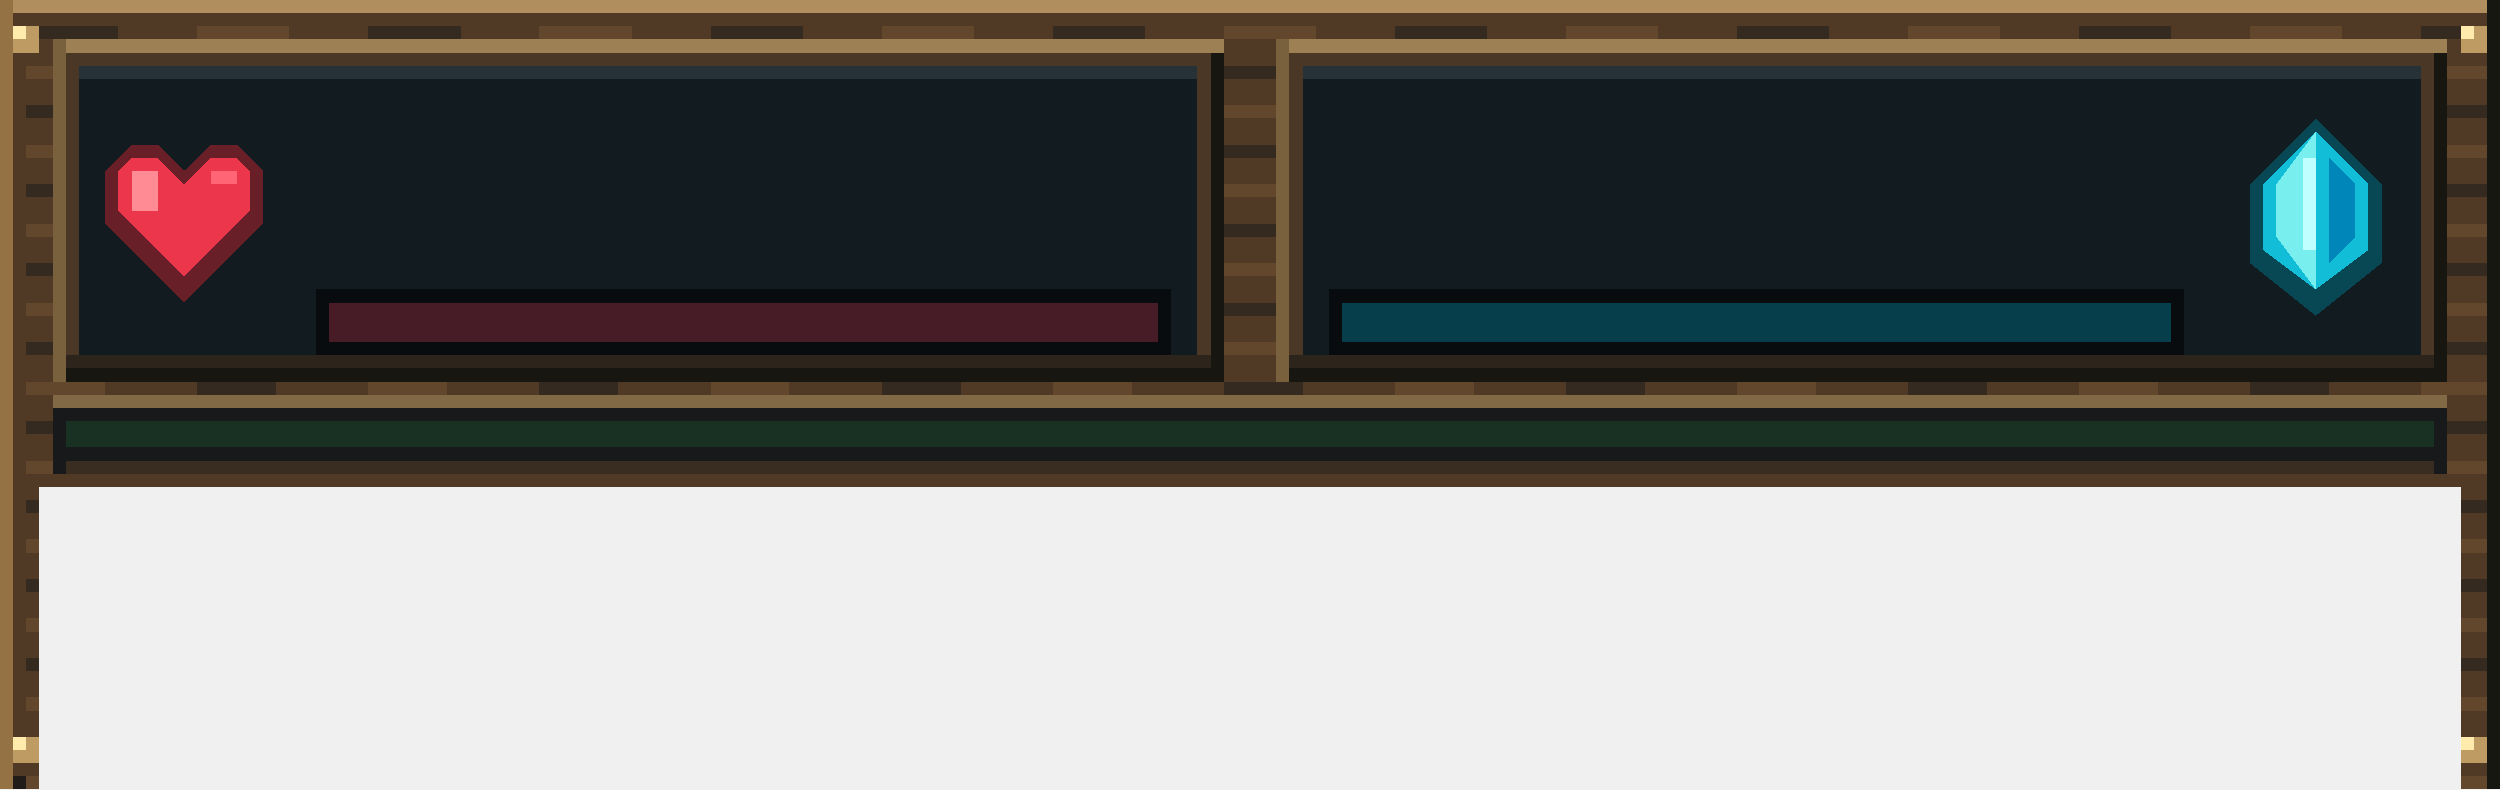
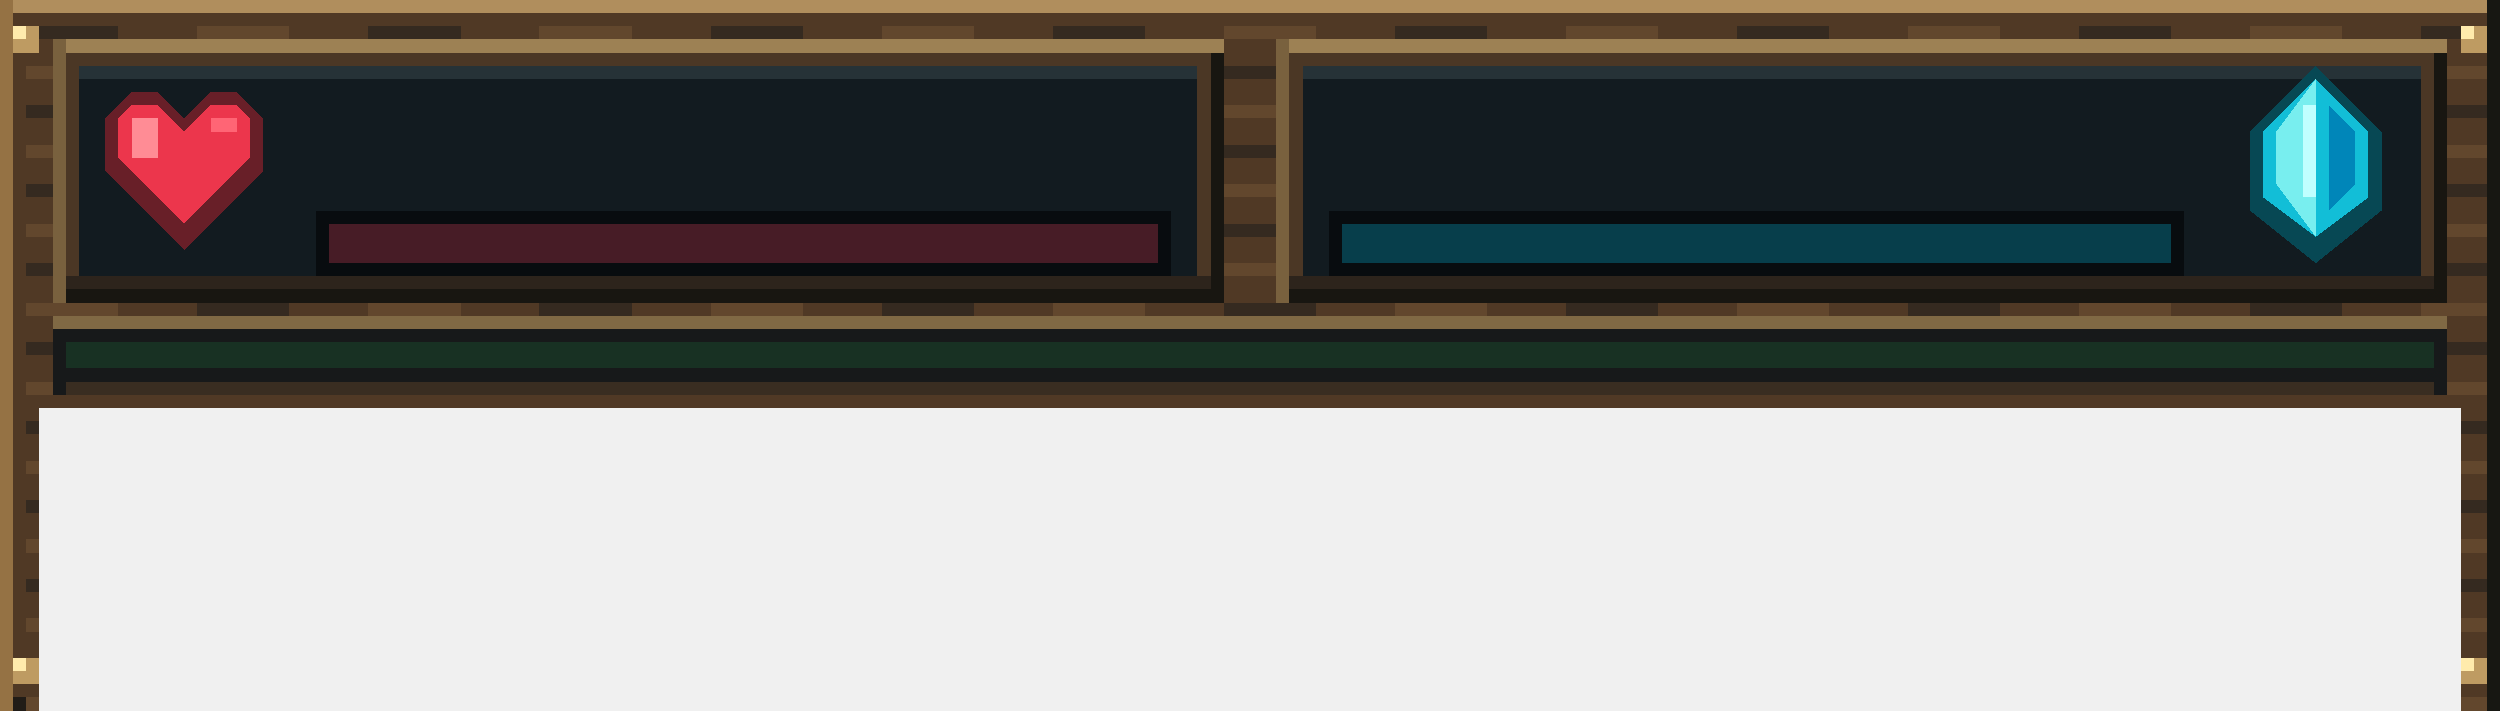
- <svg xmlns="http://www.w3.org/2000/svg" width="190" height="60" viewBox="0 0 190 60" shape-rendering="crispEdges">
+ <svg xmlns="http://www.w3.org/2000/svg" width="190" height="54" viewBox="0 0 190 54" shape-rendering="crispEdges">
  <defs>
    <mask id="m">
-       <rect x="0" y="0" width="190" height="60" fill="white" />
-       <rect x="3" y="37" width="184" height="23" fill="black" />
+       <rect x="0" y="0" width="190" height="54" fill="white" />
+       <rect x="3" y="31" width="184" height="23" fill="black" />
    </mask>
  </defs>
  <g mask="url(#m)">
-     <rect x="0" y="0" width="190" height="60" fill="#211c17" />
-     <rect x="1" y="1" width="188" height="58" fill="#503925" />
+     <rect x="0" y="0" width="190" height="54" fill="#211c17" />
+     <rect x="1" y="1" width="188" height="52" fill="#503925" />
    <rect x="2" y="2" width="7" height="1" fill="#352a20" />
    <rect x="15" y="2" width="7" height="1" fill="#62472d" />
    <rect x="28" y="2" width="7" height="1" fill="#352a20" />
    <rect x="41" y="2" width="7" height="1" fill="#62472d" />
    <rect x="54" y="2" width="7" height="1" fill="#352a20" />
    <rect x="67" y="2" width="7" height="1" fill="#62472d" />
    <rect x="80" y="2" width="7" height="1" fill="#352a20" />
    <rect x="93" y="2" width="7" height="1" fill="#62472d" />
    <rect x="106" y="2" width="7" height="1" fill="#352a20" />
    <rect x="119" y="2" width="7" height="1" fill="#62472d" />
    <rect x="132" y="2" width="7" height="1" fill="#352a20" />
    <rect x="145" y="2" width="7" height="1" fill="#62472d" />
    <rect x="158" y="2" width="7" height="1" fill="#352a20" />
    <rect x="171" y="2" width="7" height="1" fill="#62472d" />
    <rect x="184" y="2" width="7" height="1" fill="#352a20" />
    <rect x="2" y="5" width="10" height="1" fill="#62472d" />
    <rect x="15" y="5" width="10" height="1" fill="#352a20" />
    <rect x="28" y="5" width="10" height="1" fill="#62472d" />
    <rect x="41" y="5" width="10" height="1" fill="#352a20" />
    <rect x="54" y="5" width="10" height="1" fill="#62472d" />
    <rect x="67" y="5" width="10" height="1" fill="#352a20" />
    <rect x="80" y="5" width="10" height="1" fill="#62472d" />
    <rect x="93" y="5" width="10" height="1" fill="#352a20" />
    <rect x="106" y="5" width="10" height="1" fill="#62472d" />
    <rect x="119" y="5" width="10" height="1" fill="#352a20" />
    <rect x="132" y="5" width="10" height="1" fill="#62472d" />
    <rect x="145" y="5" width="10" height="1" fill="#352a20" />
    <rect x="158" y="5" width="10" height="1" fill="#62472d" />
    <rect x="171" y="5" width="10" height="1" fill="#352a20" />
    <rect x="184" y="5" width="10" height="1" fill="#62472d" />
    <rect x="2" y="8" width="6" height="1" fill="#352a20" />
    <rect x="15" y="8" width="6" height="1" fill="#62472d" />
    <rect x="28" y="8" width="6" height="1" fill="#352a20" />
    <rect x="41" y="8" width="6" height="1" fill="#62472d" />
    <rect x="54" y="8" width="6" height="1" fill="#352a20" />
    <rect x="67" y="8" width="6" height="1" fill="#62472d" />
    <rect x="80" y="8" width="6" height="1" fill="#352a20" />
    <rect x="93" y="8" width="6" height="1" fill="#62472d" />
    <rect x="106" y="8" width="6" height="1" fill="#352a20" />
    <rect x="119" y="8" width="6" height="1" fill="#62472d" />
    <rect x="132" y="8" width="6" height="1" fill="#352a20" />
    <rect x="145" y="8" width="6" height="1" fill="#62472d" />
    <rect x="158" y="8" width="6" height="1" fill="#352a20" />
    <rect x="171" y="8" width="6" height="1" fill="#62472d" />
    <rect x="184" y="8" width="6" height="1" fill="#352a20" />
    <rect x="2" y="11" width="9" height="1" fill="#62472d" />
    <rect x="15" y="11" width="9" height="1" fill="#352a20" />
    <rect x="28" y="11" width="9" height="1" fill="#62472d" />
    <rect x="41" y="11" width="9" height="1" fill="#352a20" />
    <rect x="54" y="11" width="9" height="1" fill="#62472d" />
    <rect x="67" y="11" width="9" height="1" fill="#352a20" />
    <rect x="80" y="11" width="9" height="1" fill="#62472d" />
    <rect x="93" y="11" width="9" height="1" fill="#352a20" />
    <rect x="106" y="11" width="9" height="1" fill="#62472d" />
    <rect x="119" y="11" width="9" height="1" fill="#352a20" />
    <rect x="132" y="11" width="9" height="1" fill="#62472d" />
    <rect x="145" y="11" width="9" height="1" fill="#352a20" />
    <rect x="158" y="11" width="9" height="1" fill="#62472d" />
    <rect x="171" y="11" width="9" height="1" fill="#352a20" />
    <rect x="184" y="11" width="9" height="1" fill="#62472d" />
    <rect x="2" y="14" width="5" height="1" fill="#352a20" />
    <rect x="15" y="14" width="5" height="1" fill="#62472d" />
    <rect x="28" y="14" width="5" height="1" fill="#352a20" />
    <rect x="41" y="14" width="5" height="1" fill="#62472d" />
    <rect x="54" y="14" width="5" height="1" fill="#352a20" />
    <rect x="67" y="14" width="5" height="1" fill="#62472d" />
    <rect x="80" y="14" width="5" height="1" fill="#352a20" />
    <rect x="93" y="14" width="5" height="1" fill="#62472d" />
    <rect x="106" y="14" width="5" height="1" fill="#352a20" />
    <rect x="119" y="14" width="5" height="1" fill="#62472d" />
    <rect x="132" y="14" width="5" height="1" fill="#352a20" />
    <rect x="145" y="14" width="5" height="1" fill="#62472d" />
    <rect x="158" y="14" width="5" height="1" fill="#352a20" />
    <rect x="171" y="14" width="5" height="1" fill="#62472d" />
    <rect x="184" y="14" width="5" height="1" fill="#352a20" />
    <rect x="2" y="17" width="8" height="1" fill="#62472d" />
    <rect x="15" y="17" width="8" height="1" fill="#352a20" />
    <rect x="28" y="17" width="8" height="1" fill="#62472d" />
    <rect x="41" y="17" width="8" height="1" fill="#352a20" />
    <rect x="54" y="17" width="8" height="1" fill="#62472d" />
    <rect x="67" y="17" width="8" height="1" fill="#352a20" />
    <rect x="80" y="17" width="8" height="1" fill="#62472d" />
    <rect x="93" y="17" width="8" height="1" fill="#352a20" />
    <rect x="106" y="17" width="8" height="1" fill="#62472d" />
    <rect x="119" y="17" width="8" height="1" fill="#352a20" />
    <rect x="132" y="17" width="8" height="1" fill="#62472d" />
    <rect x="145" y="17" width="8" height="1" fill="#352a20" />
    <rect x="158" y="17" width="8" height="1" fill="#62472d" />
    <rect x="171" y="17" width="8" height="1" fill="#352a20" />
    <rect x="184" y="17" width="8" height="1" fill="#62472d" />
    <rect x="2" y="20" width="11" height="1" fill="#352a20" />
    <rect x="15" y="20" width="11" height="1" fill="#62472d" />
    <rect x="28" y="20" width="11" height="1" fill="#352a20" />
    <rect x="41" y="20" width="11" height="1" fill="#62472d" />
    <rect x="54" y="20" width="11" height="1" fill="#352a20" />
    <rect x="67" y="20" width="11" height="1" fill="#62472d" />
    <rect x="80" y="20" width="11" height="1" fill="#352a20" />
    <rect x="93" y="20" width="11" height="1" fill="#62472d" />
    <rect x="106" y="20" width="11" height="1" fill="#352a20" />
    <rect x="119" y="20" width="11" height="1" fill="#62472d" />
    <rect x="132" y="20" width="11" height="1" fill="#352a20" />
    <rect x="145" y="20" width="11" height="1" fill="#62472d" />
    <rect x="158" y="20" width="11" height="1" fill="#352a20" />
    <rect x="171" y="20" width="11" height="1" fill="#62472d" />
    <rect x="184" y="20" width="11" height="1" fill="#352a20" />
    <rect x="2" y="23" width="7" height="1" fill="#62472d" />
    <rect x="15" y="23" width="7" height="1" fill="#352a20" />
    <rect x="28" y="23" width="7" height="1" fill="#62472d" />
    <rect x="41" y="23" width="7" height="1" fill="#352a20" />
    <rect x="54" y="23" width="7" height="1" fill="#62472d" />
    <rect x="67" y="23" width="7" height="1" fill="#352a20" />
    <rect x="80" y="23" width="7" height="1" fill="#62472d" />
    <rect x="93" y="23" width="7" height="1" fill="#352a20" />
    <rect x="106" y="23" width="7" height="1" fill="#62472d" />
    <rect x="119" y="23" width="7" height="1" fill="#352a20" />
    <rect x="132" y="23" width="7" height="1" fill="#62472d" />
    <rect x="145" y="23" width="7" height="1" fill="#352a20" />
    <rect x="158" y="23" width="7" height="1" fill="#62472d" />
    <rect x="171" y="23" width="7" height="1" fill="#352a20" />
    <rect x="184" y="23" width="7" height="1" fill="#62472d" />
    <rect x="2" y="26" width="10" height="1" fill="#352a20" />
    <rect x="15" y="26" width="10" height="1" fill="#62472d" />
    <rect x="28" y="26" width="10" height="1" fill="#352a20" />
    <rect x="41" y="26" width="10" height="1" fill="#62472d" />
    <rect x="54" y="26" width="10" height="1" fill="#352a20" />
    <rect x="67" y="26" width="10" height="1" fill="#62472d" />
    <rect x="80" y="26" width="10" height="1" fill="#352a20" />
    <rect x="93" y="26" width="10" height="1" fill="#62472d" />
    <rect x="106" y="26" width="10" height="1" fill="#352a20" />
    <rect x="119" y="26" width="10" height="1" fill="#62472d" />
    <rect x="132" y="26" width="10" height="1" fill="#352a20" />
    <rect x="145" y="26" width="10" height="1" fill="#62472d" />
    <rect x="158" y="26" width="10" height="1" fill="#352a20" />
    <rect x="171" y="26" width="10" height="1" fill="#62472d" />
    <rect x="184" y="26" width="10" height="1" fill="#352a20" />
    <rect x="2" y="29" width="6" height="1" fill="#62472d" />
    <rect x="15" y="29" width="6" height="1" fill="#352a20" />
    <rect x="28" y="29" width="6" height="1" fill="#62472d" />
    <rect x="41" y="29" width="6" height="1" fill="#352a20" />
    <rect x="54" y="29" width="6" height="1" fill="#62472d" />
    <rect x="67" y="29" width="6" height="1" fill="#352a20" />
    <rect x="80" y="29" width="6" height="1" fill="#62472d" />
    <rect x="93" y="29" width="6" height="1" fill="#352a20" />
    <rect x="106" y="29" width="6" height="1" fill="#62472d" />
    <rect x="119" y="29" width="6" height="1" fill="#352a20" />
    <rect x="132" y="29" width="6" height="1" fill="#62472d" />
    <rect x="145" y="29" width="6" height="1" fill="#352a20" />
    <rect x="158" y="29" width="6" height="1" fill="#62472d" />
    <rect x="171" y="29" width="6" height="1" fill="#352a20" />
    <rect x="184" y="29" width="6" height="1" fill="#62472d" />
    <rect x="2" y="32" width="9" height="1" fill="#352a20" />
    <rect x="15" y="32" width="9" height="1" fill="#62472d" />
    <rect x="28" y="32" width="9" height="1" fill="#352a20" />
    <rect x="41" y="32" width="9" height="1" fill="#62472d" />
    <rect x="54" y="32" width="9" height="1" fill="#352a20" />
    <rect x="67" y="32" width="9" height="1" fill="#62472d" />
    <rect x="80" y="32" width="9" height="1" fill="#352a20" />
    <rect x="93" y="32" width="9" height="1" fill="#62472d" />
    <rect x="106" y="32" width="9" height="1" fill="#352a20" />
    <rect x="119" y="32" width="9" height="1" fill="#62472d" />
    <rect x="132" y="32" width="9" height="1" fill="#352a20" />
    <rect x="145" y="32" width="9" height="1" fill="#62472d" />
    <rect x="158" y="32" width="9" height="1" fill="#352a20" />
    <rect x="171" y="32" width="9" height="1" fill="#62472d" />
    <rect x="184" y="32" width="9" height="1" fill="#352a20" />
    <rect x="2" y="35" width="5" height="1" fill="#62472d" />
    <rect x="15" y="35" width="5" height="1" fill="#352a20" />
    <rect x="28" y="35" width="5" height="1" fill="#62472d" />
    <rect x="41" y="35" width="5" height="1" fill="#352a20" />
    <rect x="54" y="35" width="5" height="1" fill="#62472d" />
    <rect x="67" y="35" width="5" height="1" fill="#352a20" />
    <rect x="80" y="35" width="5" height="1" fill="#62472d" />
    <rect x="93" y="35" width="5" height="1" fill="#352a20" />
    <rect x="106" y="35" width="5" height="1" fill="#62472d" />
    <rect x="119" y="35" width="5" height="1" fill="#352a20" />
    <rect x="132" y="35" width="5" height="1" fill="#62472d" />
    <rect x="145" y="35" width="5" height="1" fill="#352a20" />
    <rect x="158" y="35" width="5" height="1" fill="#62472d" />
    <rect x="171" y="35" width="5" height="1" fill="#352a20" />
    <rect x="184" y="35" width="5" height="1" fill="#62472d" />
    <rect x="2" y="38" width="8" height="1" fill="#352a20" />
    <rect x="15" y="38" width="8" height="1" fill="#62472d" />
    <rect x="28" y="38" width="8" height="1" fill="#352a20" />
    <rect x="41" y="38" width="8" height="1" fill="#62472d" />
    <rect x="54" y="38" width="8" height="1" fill="#352a20" />
    <rect x="67" y="38" width="8" height="1" fill="#62472d" />
    <rect x="80" y="38" width="8" height="1" fill="#352a20" />
    <rect x="93" y="38" width="8" height="1" fill="#62472d" />
    <rect x="106" y="38" width="8" height="1" fill="#352a20" />
    <rect x="119" y="38" width="8" height="1" fill="#62472d" />
    <rect x="132" y="38" width="8" height="1" fill="#352a20" />
    <rect x="145" y="38" width="8" height="1" fill="#62472d" />
    <rect x="158" y="38" width="8" height="1" fill="#352a20" />
    <rect x="171" y="38" width="8" height="1" fill="#62472d" />
    <rect x="184" y="38" width="8" height="1" fill="#352a20" />
    <rect x="2" y="41" width="11" height="1" fill="#62472d" />
    <rect x="15" y="41" width="11" height="1" fill="#352a20" />
    <rect x="28" y="41" width="11" height="1" fill="#62472d" />
    <rect x="41" y="41" width="11" height="1" fill="#352a20" />
    <rect x="54" y="41" width="11" height="1" fill="#62472d" />
    <rect x="67" y="41" width="11" height="1" fill="#352a20" />
    <rect x="80" y="41" width="11" height="1" fill="#62472d" />
    <rect x="93" y="41" width="11" height="1" fill="#352a20" />
    <rect x="106" y="41" width="11" height="1" fill="#62472d" />
    <rect x="119" y="41" width="11" height="1" fill="#352a20" />
    <rect x="132" y="41" width="11" height="1" fill="#62472d" />
    <rect x="145" y="41" width="11" height="1" fill="#352a20" />
    <rect x="158" y="41" width="11" height="1" fill="#62472d" />
    <rect x="171" y="41" width="11" height="1" fill="#352a20" />
    <rect x="184" y="41" width="11" height="1" fill="#62472d" />
    <rect x="2" y="44" width="7" height="1" fill="#352a20" />
    <rect x="15" y="44" width="7" height="1" fill="#62472d" />
    <rect x="28" y="44" width="7" height="1" fill="#352a20" />
    <rect x="41" y="44" width="7" height="1" fill="#62472d" />
    <rect x="54" y="44" width="7" height="1" fill="#352a20" />
    <rect x="67" y="44" width="7" height="1" fill="#62472d" />
    <rect x="80" y="44" width="7" height="1" fill="#352a20" />
    <rect x="93" y="44" width="7" height="1" fill="#62472d" />
    <rect x="106" y="44" width="7" height="1" fill="#352a20" />
    <rect x="119" y="44" width="7" height="1" fill="#62472d" />
    <rect x="132" y="44" width="7" height="1" fill="#352a20" />
    <rect x="145" y="44" width="7" height="1" fill="#62472d" />
    <rect x="158" y="44" width="7" height="1" fill="#352a20" />
    <rect x="171" y="44" width="7" height="1" fill="#62472d" />
    <rect x="184" y="44" width="7" height="1" fill="#352a20" />
    <rect x="2" y="47" width="10" height="1" fill="#62472d" />
    <rect x="15" y="47" width="10" height="1" fill="#352a20" />
    <rect x="28" y="47" width="10" height="1" fill="#62472d" />
    <rect x="41" y="47" width="10" height="1" fill="#352a20" />
    <rect x="54" y="47" width="10" height="1" fill="#62472d" />
    <rect x="67" y="47" width="10" height="1" fill="#352a20" />
    <rect x="80" y="47" width="10" height="1" fill="#62472d" />
    <rect x="93" y="47" width="10" height="1" fill="#352a20" />
    <rect x="106" y="47" width="10" height="1" fill="#62472d" />
    <rect x="119" y="47" width="10" height="1" fill="#352a20" />
    <rect x="132" y="47" width="10" height="1" fill="#62472d" />
    <rect x="145" y="47" width="10" height="1" fill="#352a20" />
    <rect x="158" y="47" width="10" height="1" fill="#62472d" />
    <rect x="171" y="47" width="10" height="1" fill="#352a20" />
    <rect x="184" y="47" width="10" height="1" fill="#62472d" />
    <rect x="2" y="50" width="6" height="1" fill="#352a20" />
    <rect x="15" y="50" width="6" height="1" fill="#62472d" />
    <rect x="28" y="50" width="6" height="1" fill="#352a20" />
    <rect x="41" y="50" width="6" height="1" fill="#62472d" />
    <rect x="54" y="50" width="6" height="1" fill="#352a20" />
    <rect x="67" y="50" width="6" height="1" fill="#62472d" />
    <rect x="80" y="50" width="6" height="1" fill="#352a20" />
    <rect x="93" y="50" width="6" height="1" fill="#62472d" />
    <rect x="106" y="50" width="6" height="1" fill="#352a20" />
    <rect x="119" y="50" width="6" height="1" fill="#62472d" />
    <rect x="132" y="50" width="6" height="1" fill="#352a20" />
    <rect x="145" y="50" width="6" height="1" fill="#62472d" />
    <rect x="158" y="50" width="6" height="1" fill="#352a20" />
    <rect x="171" y="50" width="6" height="1" fill="#62472d" />
    <rect x="184" y="50" width="6" height="1" fill="#352a20" />
    <rect x="2" y="53" width="9" height="1" fill="#62472d" />
    <rect x="15" y="53" width="9" height="1" fill="#352a20" />
    <rect x="28" y="53" width="9" height="1" fill="#62472d" />
    <rect x="41" y="53" width="9" height="1" fill="#352a20" />
    <rect x="54" y="53" width="9" height="1" fill="#62472d" />
    <rect x="67" y="53" width="9" height="1" fill="#352a20" />
    <rect x="80" y="53" width="9" height="1" fill="#62472d" />
    <rect x="93" y="53" width="9" height="1" fill="#352a20" />
    <rect x="106" y="53" width="9" height="1" fill="#62472d" />
    <rect x="119" y="53" width="9" height="1" fill="#352a20" />
    <rect x="132" y="53" width="9" height="1" fill="#62472d" />
    <rect x="145" y="53" width="9" height="1" fill="#352a20" />
    <rect x="158" y="53" width="9" height="1" fill="#62472d" />
    <rect x="171" y="53" width="9" height="1" fill="#352a20" />
    <rect x="184" y="53" width="9" height="1" fill="#62472d" />
-     <rect x="2" y="56" width="5" height="1" fill="#352a20" />
-     <rect x="15" y="56" width="5" height="1" fill="#62472d" />
-     <rect x="28" y="56" width="5" height="1" fill="#352a20" />
-     <rect x="41" y="56" width="5" height="1" fill="#62472d" />
-     <rect x="54" y="56" width="5" height="1" fill="#352a20" />
-     <rect x="67" y="56" width="5" height="1" fill="#62472d" />
-     <rect x="80" y="56" width="5" height="1" fill="#352a20" />
-     <rect x="93" y="56" width="5" height="1" fill="#62472d" />
-     <rect x="106" y="56" width="5" height="1" fill="#352a20" />
-     <rect x="119" y="56" width="5" height="1" fill="#62472d" />
-     <rect x="132" y="56" width="5" height="1" fill="#352a20" />
-     <rect x="145" y="56" width="5" height="1" fill="#62472d" />
-     <rect x="158" y="56" width="5" height="1" fill="#352a20" />
-     <rect x="171" y="56" width="5" height="1" fill="#62472d" />
-     <rect x="184" y="56" width="5" height="1" fill="#352a20" />
-     <rect x="2" y="59" width="8" height="1" fill="#62472d" />
-     <rect x="15" y="59" width="8" height="1" fill="#352a20" />
-     <rect x="28" y="59" width="8" height="1" fill="#62472d" />
-     <rect x="41" y="59" width="8" height="1" fill="#352a20" />
-     <rect x="54" y="59" width="8" height="1" fill="#62472d" />
-     <rect x="67" y="59" width="8" height="1" fill="#352a20" />
-     <rect x="80" y="59" width="8" height="1" fill="#62472d" />
-     <rect x="93" y="59" width="8" height="1" fill="#352a20" />
-     <rect x="106" y="59" width="8" height="1" fill="#62472d" />
-     <rect x="119" y="59" width="8" height="1" fill="#352a20" />
-     <rect x="132" y="59" width="8" height="1" fill="#62472d" />
-     <rect x="145" y="59" width="8" height="1" fill="#352a20" />
-     <rect x="158" y="59" width="8" height="1" fill="#62472d" />
-     <rect x="171" y="59" width="8" height="1" fill="#352a20" />
-     <rect x="184" y="59" width="8" height="1" fill="#62472d" />
    <rect x="0" y="0" width="190" height="1" fill="#b08e5d" />
-     <rect x="0" y="0" width="1" height="60" fill="#957244" />
-     <rect x="189" y="0" width="1" height="60" fill="#171712" />
-     <rect x="4" y="3" width="89" height="26" fill="#181611" />
+     <rect x="0" y="0" width="1" height="54" fill="#957244" />
+     <rect x="189" y="0" width="1" height="54" fill="#171712" />
+     <rect x="4" y="3" width="89" height="20" fill="#181611" />
    <rect x="4" y="3" width="89" height="1" fill="#9d8154" />
-     <rect x="4" y="3" width="1" height="26" fill="#79613e" />
-     <rect x="5" y="4" width="87" height="24" fill="#4b3725" />
-     <rect x="6" y="5" width="85" height="22" fill="#121b20" />
+     <rect x="4" y="3" width="1" height="20" fill="#79613e" />
+     <rect x="5" y="4" width="87" height="18" fill="#4b3725" />
+     <rect x="6" y="5" width="85" height="16" fill="#121b20" />
    <rect x="6" y="5" width="85" height="1" fill="#263237" />
-     <rect x="5" y="27" width="87" height="1" fill="#2d241c" />
-     <rect x="97" y="3" width="89" height="26" fill="#181611" />
+     <rect x="5" y="21" width="87" height="1" fill="#2d241c" />
+     <rect x="97" y="3" width="89" height="20" fill="#181611" />
    <rect x="97" y="3" width="89" height="1" fill="#9d8154" />
-     <rect x="97" y="3" width="1" height="26" fill="#79613e" />
-     <rect x="98" y="4" width="87" height="24" fill="#4b3725" />
-     <rect x="99" y="5" width="85" height="22" fill="#121b20" />
+     <rect x="97" y="3" width="1" height="20" fill="#79613e" />
+     <rect x="98" y="4" width="87" height="18" fill="#4b3725" />
+     <rect x="99" y="5" width="85" height="16" fill="#121b20" />
    <rect x="99" y="5" width="85" height="1" fill="#263237" />
-     <rect x="98" y="27" width="87" height="1" fill="#2d241c" />
-     <g transform="translate(8 11)">
+     <rect x="98" y="21" width="87" height="1" fill="#2d241c" />
+     <g transform="translate(8 7)">
      <polygon points="0,2 2,0 4,0 6,2 8,0 10,0 12,2 12,6 6,12 0,6" fill="#681f28" />
      <polygon points="1,2 2,1 4,1 6,3 8,1 10,1 11,2 11,5 6,10 1,5" fill="#ec364c" />
      <rect x="2" y="2" width="2" height="3" fill="#ff8c95" />
      <rect x="8" y="2" width="2" height="1" fill="#ff6575" />
    </g>
-     <g transform="translate(171 9)">
+     <g transform="translate(171 5)">
      <polygon points="5,0 10,5 10,11 5,15 0,11 0,5" fill="#074854" />
      <polygon points="5,1 9,5 9,10 5,13 1,10 1,5" fill="#12bed7" />
      <polygon points="5,1 5,13 2,9 2,5" fill="#78eeef" />
      <polygon points="6,3 8,5 8,9 6,11" fill="#0086b9" />
      <rect x="4" y="3" width="1" height="7" fill="#c0ffff" />
    </g>
-     <rect x="24" y="22" width="65" height="5" fill="#080c0f" />
-     <rect x="25" y="23" width="63" height="3" fill="#471c26" />
-     <rect x="101" y="22" width="65" height="5" fill="#080c0f" />
-     <rect x="102" y="23" width="63" height="3" fill="#073e4b" />
-     <rect x="4" y="30" width="182" height="6" fill="#17191a" />
-     <rect x="4" y="30" width="182" height="1" fill="#806944" />
-     <rect x="5" y="32" width="180" height="2" fill="#183123" />
-     <rect x="5" y="35" width="180" height="1" fill="#392d21" />
-     <rect x="3" y="37" width="184" height="23" fill="black" />
+     <rect x="24" y="16" width="65" height="5" fill="#080c0f" />
+     <rect x="25" y="17" width="63" height="3" fill="#471c26" />
+     <rect x="101" y="16" width="65" height="5" fill="#080c0f" />
+     <rect x="102" y="17" width="63" height="3" fill="#073e4b" />
+     <rect x="4" y="24" width="182" height="6" fill="#17191a" />
+     <rect x="4" y="24" width="182" height="1" fill="#806944" />
+     <rect x="5" y="26" width="180" height="2" fill="#183123" />
+     <rect x="5" y="29" width="180" height="1" fill="#392d21" />
+     <rect x="3" y="31" width="184" height="23" fill="black" />
    <rect x="1" y="2" width="2" height="2" fill="#be9b62" />
    <rect x="1" y="2" width="1" height="1" fill="#ffebac" />
-     <rect x="1" y="56" width="2" height="2" fill="#be9b62" />
-     <rect x="1" y="56" width="1" height="1" fill="#ffebac" />
+     <rect x="1" y="50" width="2" height="2" fill="#be9b62" />
+     <rect x="1" y="50" width="1" height="1" fill="#ffebac" />
    <rect x="187" y="2" width="2" height="2" fill="#be9b62" />
    <rect x="187" y="2" width="1" height="1" fill="#ffebac" />
-     <rect x="187" y="56" width="2" height="2" fill="#be9b62" />
-     <rect x="187" y="56" width="1" height="1" fill="#ffebac" />
+     <rect x="187" y="50" width="2" height="2" fill="#be9b62" />
+     <rect x="187" y="50" width="1" height="1" fill="#ffebac" />
  </g>
</svg>
